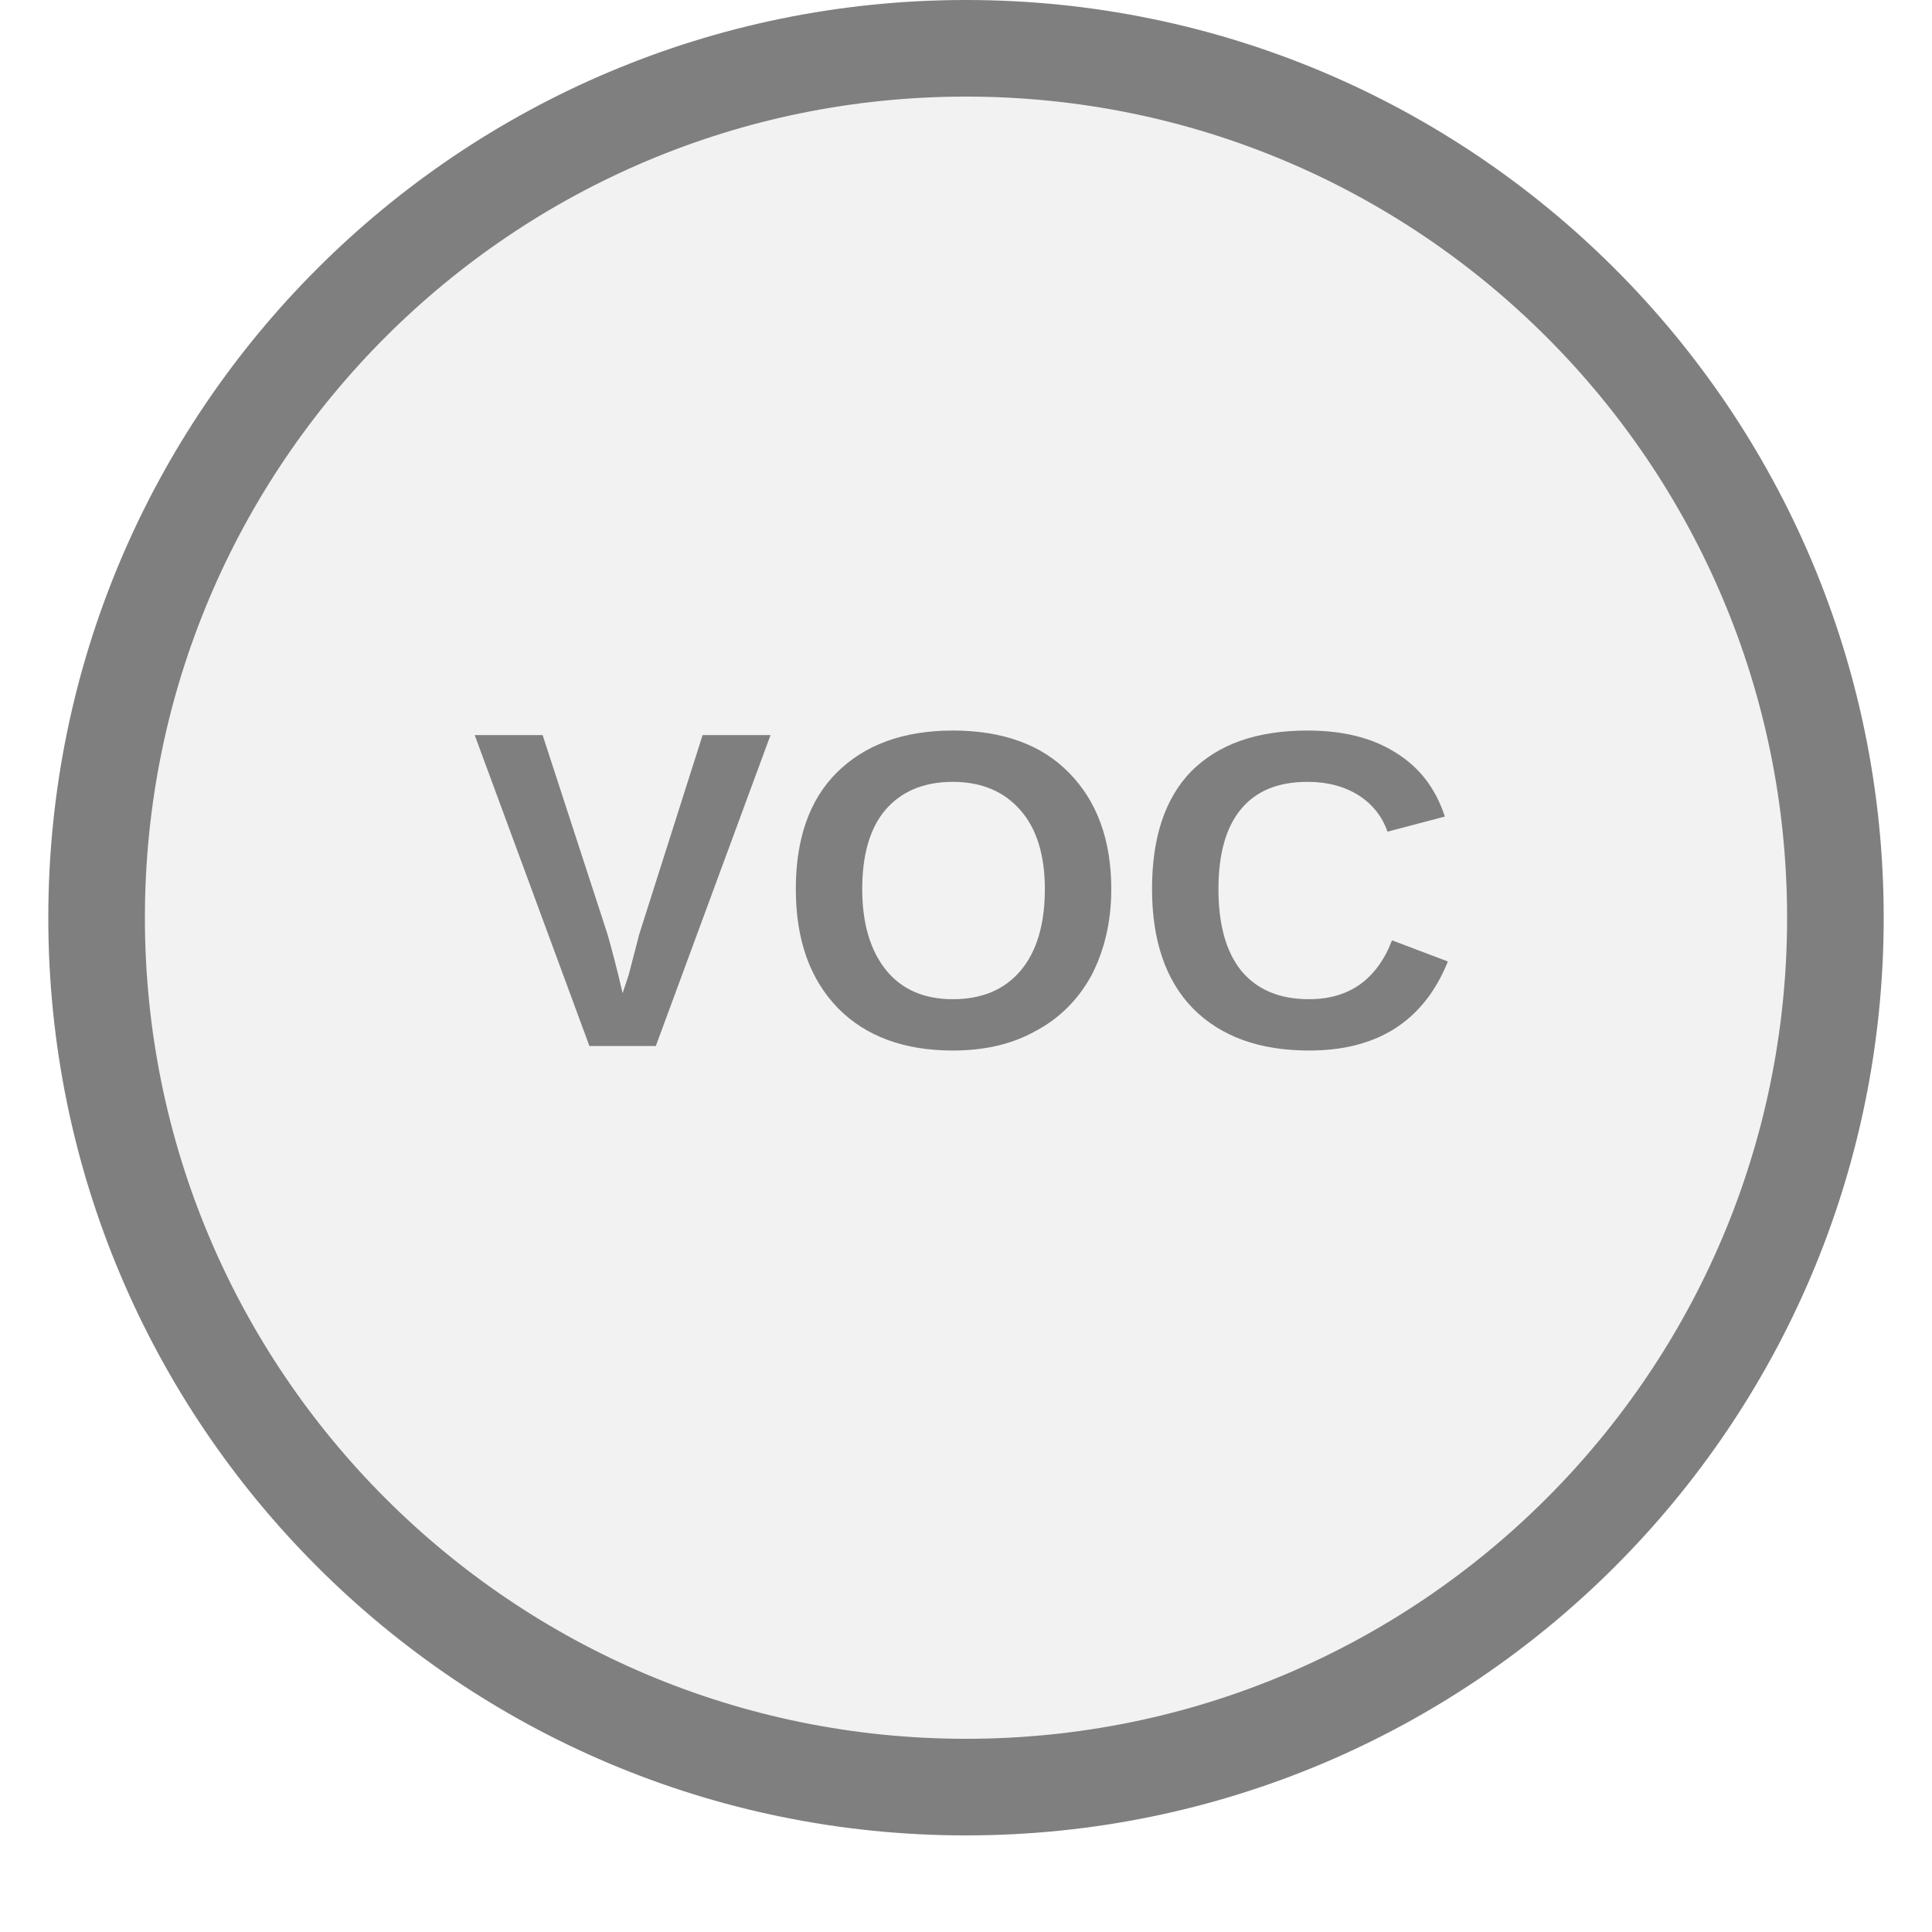
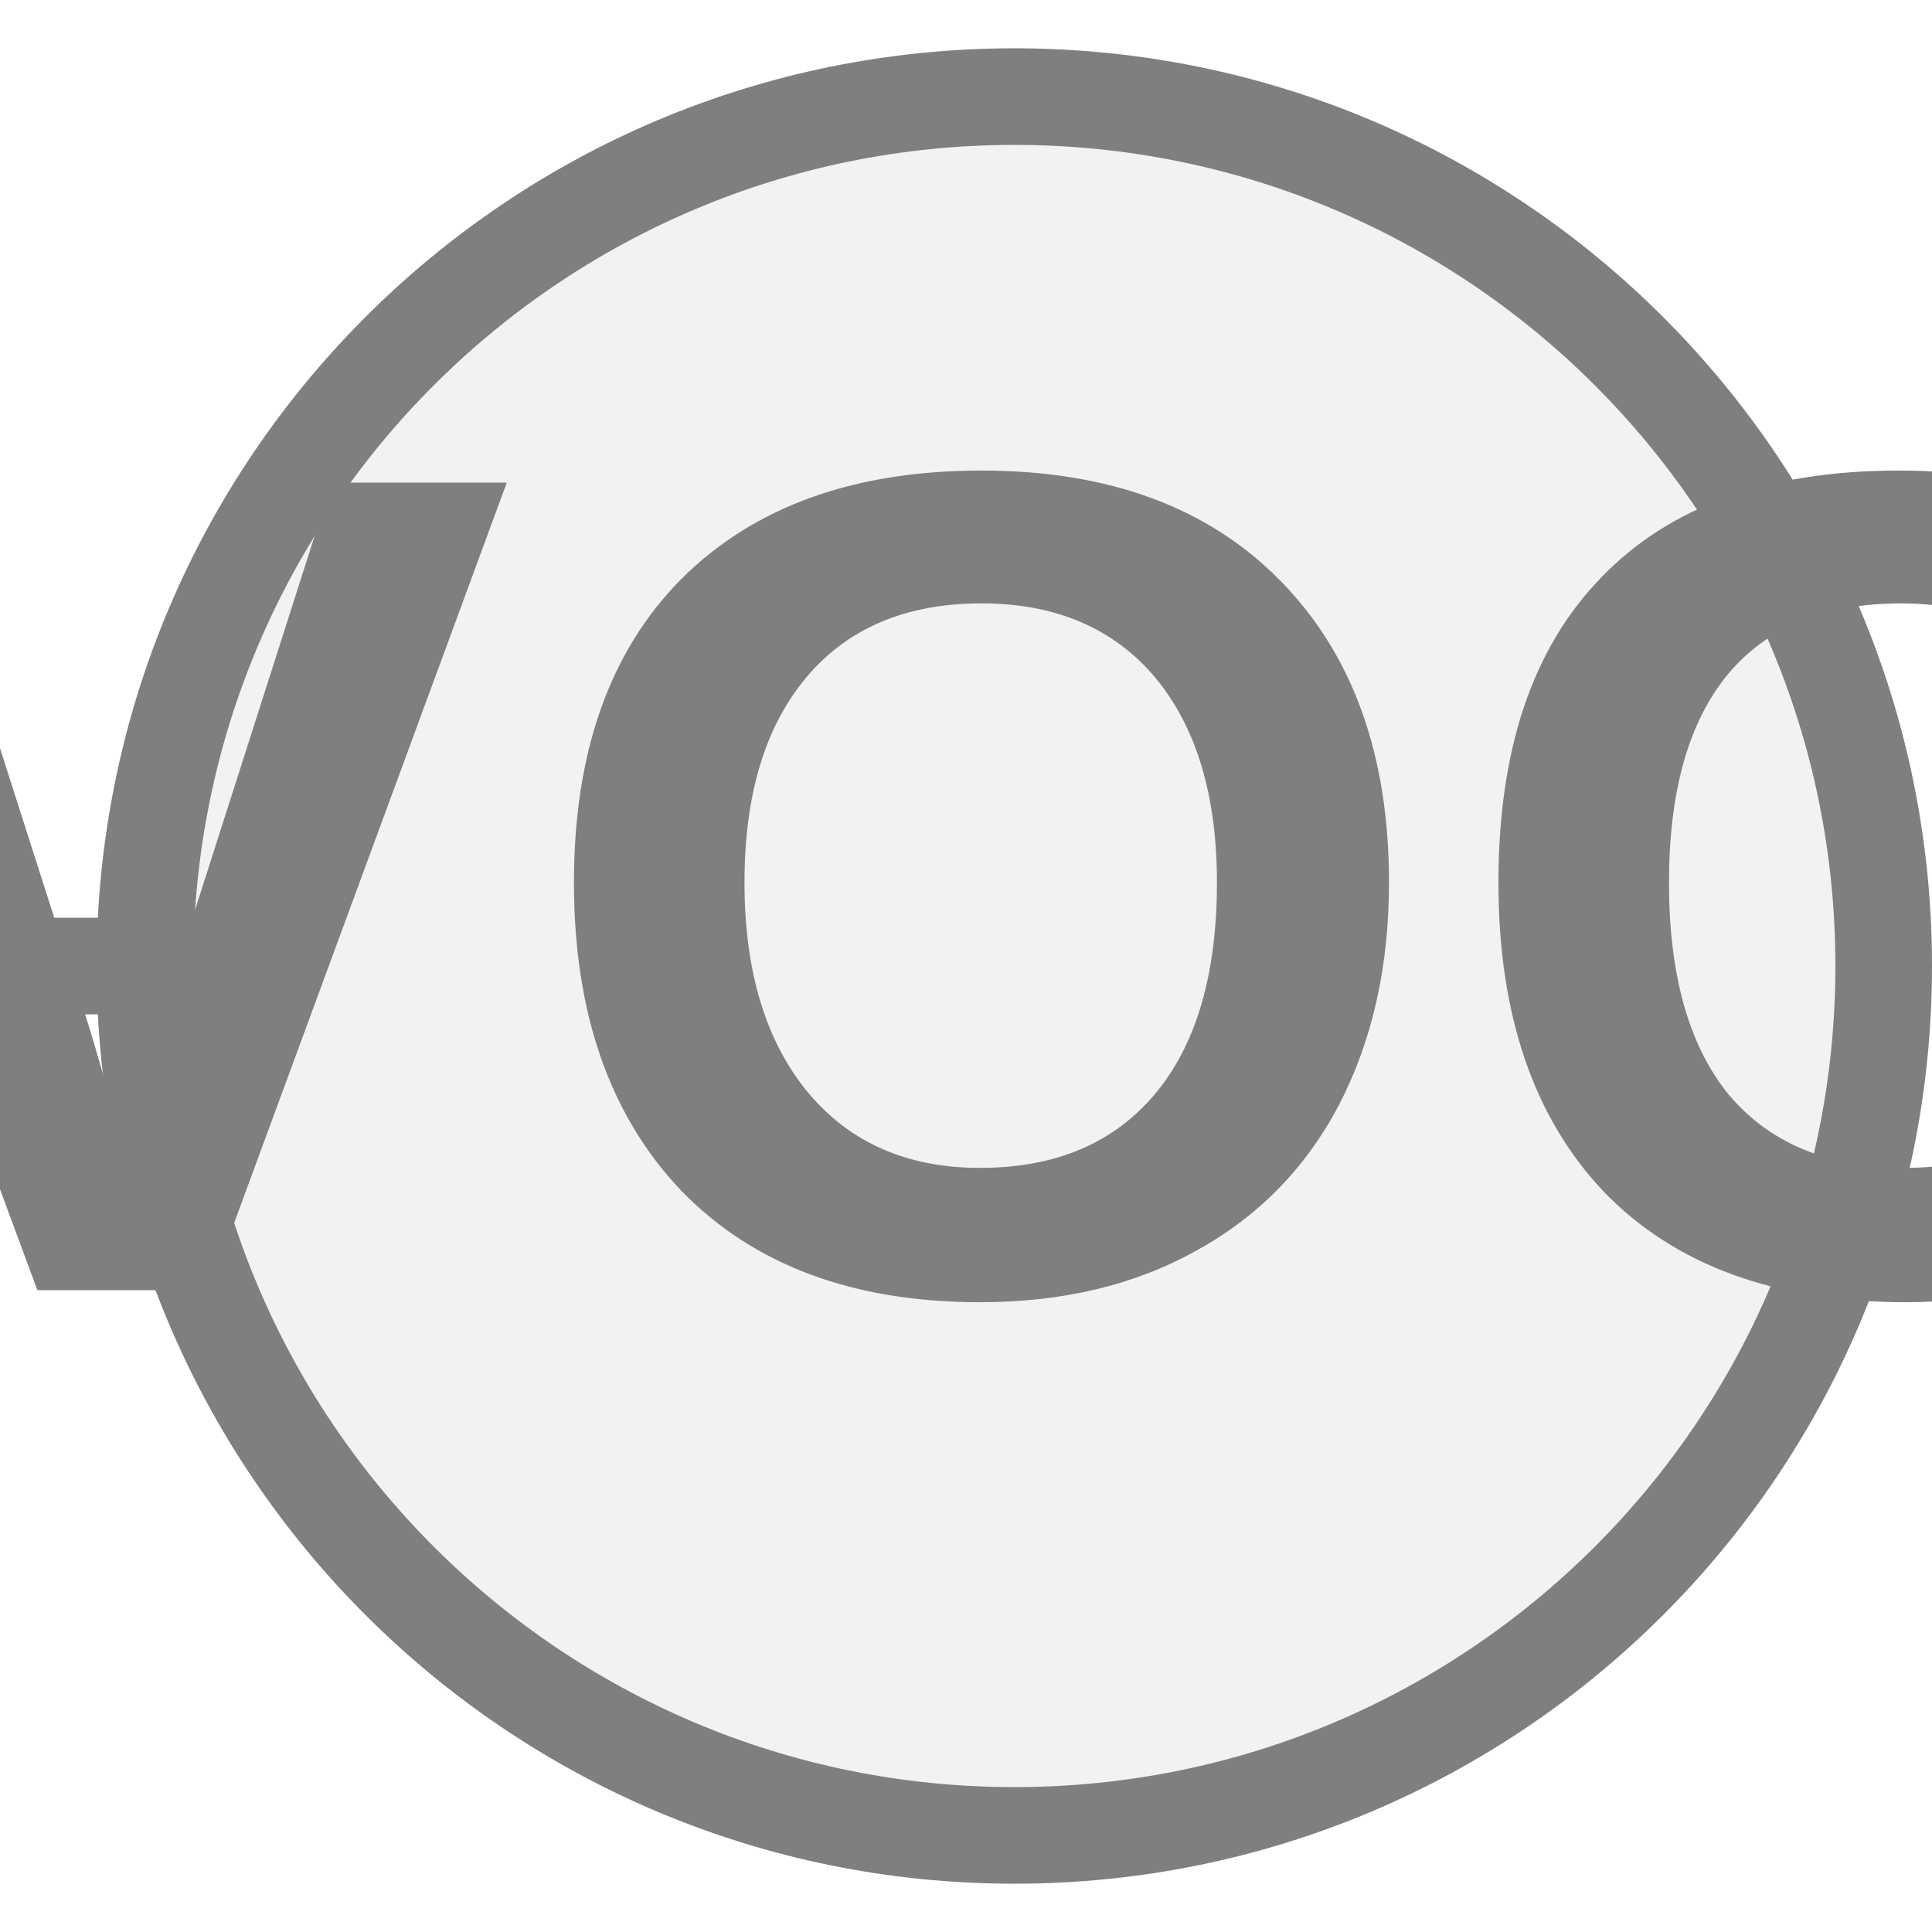
<svg xmlns="http://www.w3.org/2000/svg" width="20px" height="20px" viewBox="0 0 20 20">
-   <circle cx="10" cy="9.5" r="9" fill="#f2f2f2" stroke="#7f7f7f" stroke-width="1" />
-   <text x="10" y="9.5" fill="#7f7f7f" font-family="Arial, Helvetica, sans-serif" font-size="4.68px" font-style="normal" font-weight="600" letter-spacing="0.01em" text-anchor="middle" dominant-baseline="middle">VOC</text>
+   <line x1="1.5" y1="10" x2="0" y2="10" stroke="#7f7f7f" stroke-width="1" stroke-linecap="round" />
+   <circle cx="10.5" cy="10" r="9" fill="#f2f2f2" stroke="#7f7f7f" stroke-width="1" />
+   <text x="10.5" y="9.908" fill="#7f7f7f" font-family="Arial, Helvetica, sans-serif" font-size="12.15px" font-style="normal" font-weight="600" letter-spacing="0.01em" text-anchor="middle" dominant-baseline="middle">VOC</text>
</svg>
